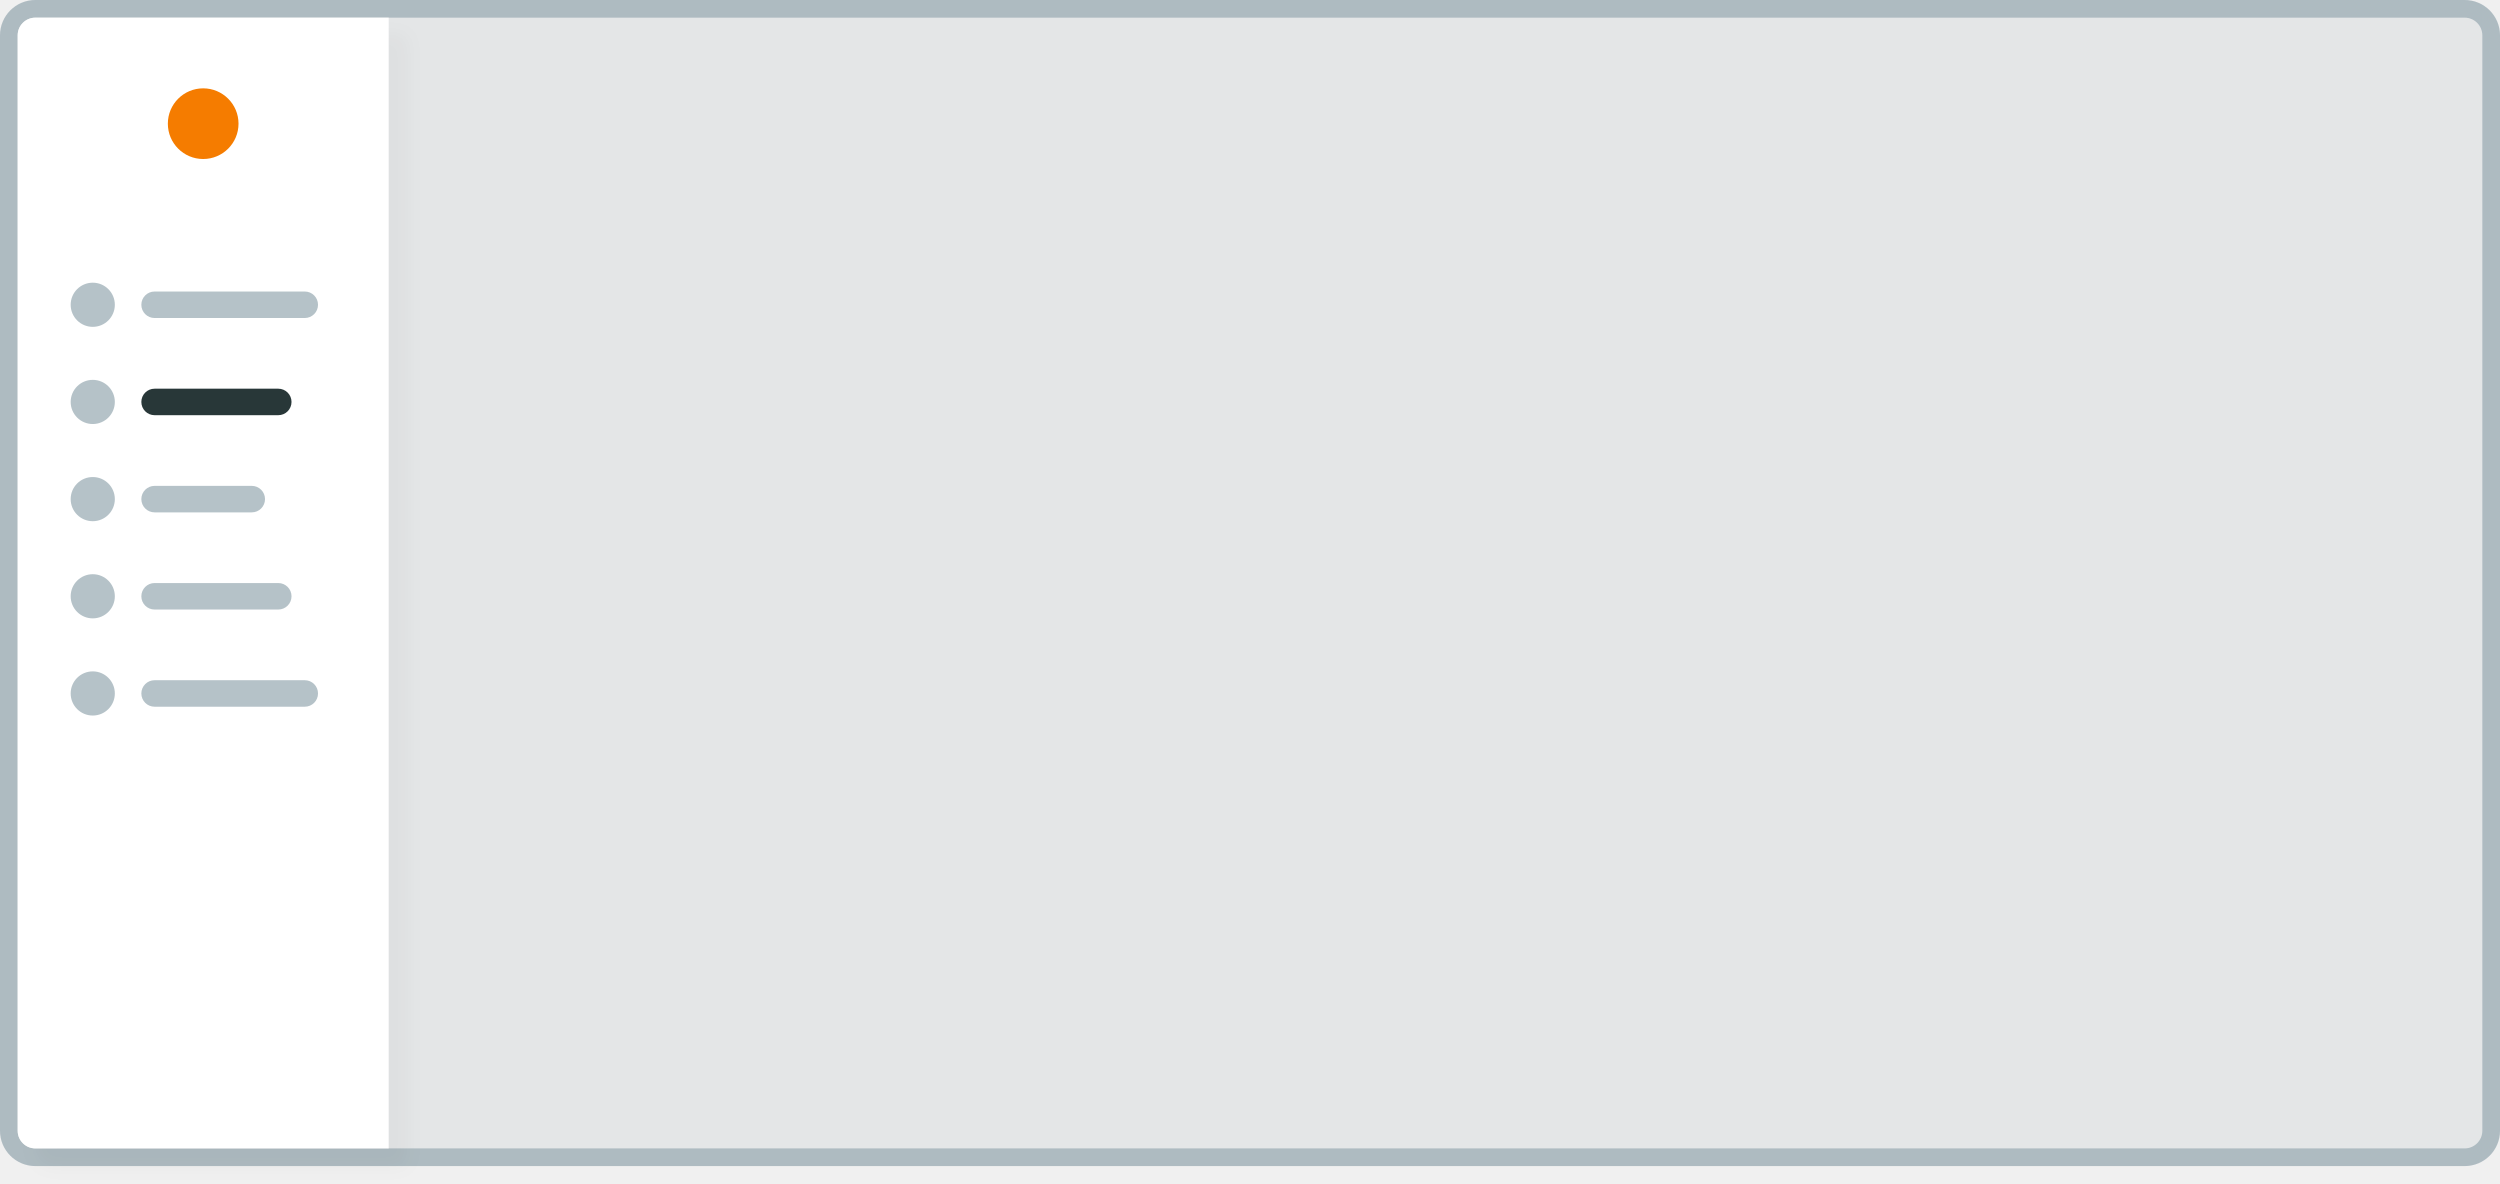
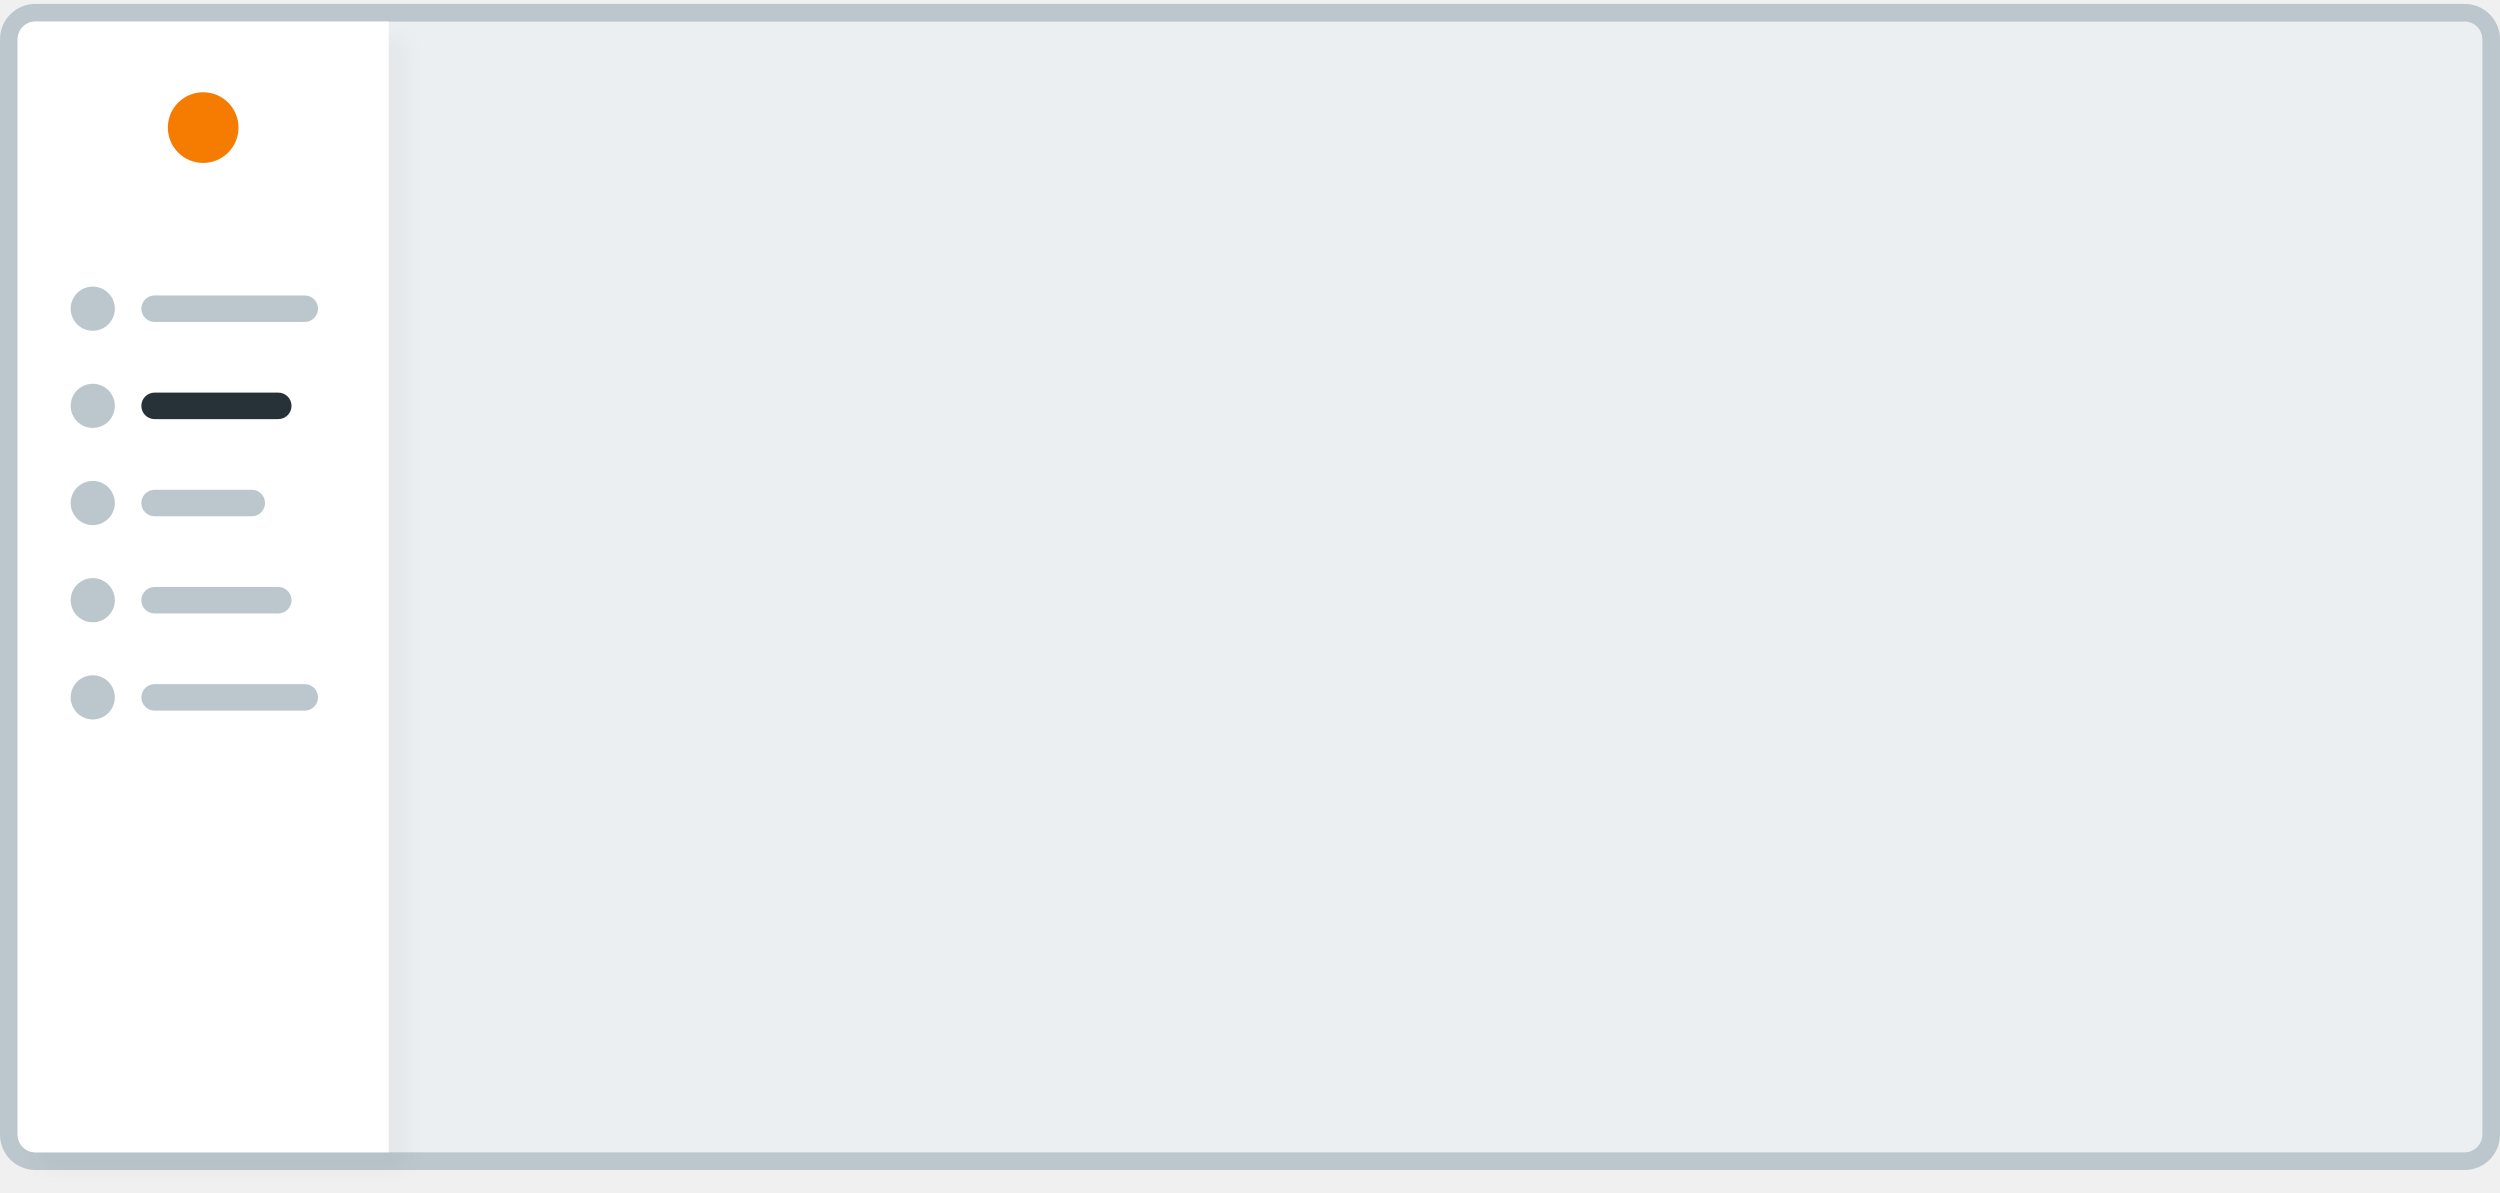
- <svg xmlns="http://www.w3.org/2000/svg" width="283" height="134" viewBox="0 0 283 134" fill="none">
-   <rect width="283" height="132" rx="4" fill="#78909C" fill-opacity="0.1" />
-   <rect x="1" y="1" width="281" height="130" rx="3" stroke="#78909C" stroke-opacity="0.5" stroke-width="2" />
+ <svg xmlns="http://www.w3.org/2000/svg" width="283" height="135" viewBox="0 0 283 135" fill="none">
+   <rect x="1" y="1.443" width="281" height="130" rx="3" fill="#ECEFF1" stroke="#BBC7CD" stroke-width="2" />
  <g filter="url(#filter0_d)">
-     <path d="M2 4C2 2.895 2.895 2 4 2H44V130H4C2.895 130 2 129.105 2 128V4Z" fill="white" />
+     <path d="M2 4.443C2 3.339 2.895 2.443 4 2.443H44V130.443H4C2.895 130.443 2 129.548 2 128.443V4.443Z" fill="white" />
  </g>
-   <rect x="19" y="10" width="8" height="8" rx="4" fill="#F57C00" />
-   <rect x="16" y="33" width="20" height="3" rx="1.5" fill="#B5C2C8" />
-   <rect x="16" y="44" width="17" height="3" rx="1.5" fill="#283738" />
-   <rect x="16" y="77" width="20" height="3" rx="1.5" fill="#B5C2C8" />
-   <rect x="16" y="55" width="14" height="3" rx="1.5" fill="#B5C2C8" />
-   <rect x="16" y="66" width="17" height="3" rx="1.5" fill="#B5C2C8" />
-   <rect x="8" y="32" width="5" height="5" rx="2.5" fill="#B5C2C8" />
-   <rect x="8" y="43" width="5" height="5" rx="2.5" fill="#B5C2C8" />
-   <rect x="8" y="76" width="5" height="5" rx="2.5" fill="#B5C2C8" />
-   <rect x="8" y="54" width="5" height="5" rx="2.5" fill="#B5C2C8" />
-   <rect x="8" y="65" width="5" height="5" rx="2.5" fill="#B5C2C8" />
+   <rect x="19" y="10.443" width="8" height="8" rx="4" fill="#F57C00" />
+   <rect x="16" y="33.443" width="20" height="3" rx="1.5" fill="#BBC7CD" />
+   <rect x="16" y="44.443" width="17" height="3" rx="1.5" fill="#263238" />
+   <rect x="16" y="77.443" width="20" height="3" rx="1.5" fill="#BBC7CD" />
+   <rect x="16" y="55.443" width="14" height="3" rx="1.5" fill="#BBC7CD" />
+   <rect x="16" y="66.443" width="17" height="3" rx="1.5" fill="#BBC7CD" />
+   <rect x="8" y="32.443" width="5" height="5" rx="2.5" fill="#BBC7CD" />
+   <rect x="8" y="43.443" width="5" height="5" rx="2.5" fill="#BBC7CD" />
+   <rect x="8" y="76.443" width="5" height="5" rx="2.5" fill="#BBC7CD" />
+   <rect x="8" y="54.443" width="5" height="5" rx="2.5" fill="#BBC7CD" />
+   <rect x="8" y="65.443" width="5" height="5" rx="2.5" fill="#BBC7CD" />
  <defs>
-     <filter id="filter0_d" x="2" y="2" width="46" height="132" filterUnits="userSpaceOnUse" color-interpolation-filters="sRGB">
+     <filter id="filter0_d" x="2" y="2.443" width="46" height="132" filterUnits="userSpaceOnUse" color-interpolation-filters="sRGB">
      <feFlood flood-opacity="0" result="BackgroundImageFix" />
      <feColorMatrix in="SourceAlpha" type="matrix" values="0 0 0 0 0 0 0 0 0 0 0 0 0 0 0 0 0 0 127 0" />
      <feOffset dx="2" dy="2" />
      <feGaussianBlur stdDeviation="1" />
      <feColorMatrix type="matrix" values="0 0 0 0 0 0 0 0 0 0 0 0 0 0 0 0 0 0 0.03 0" />
      <feBlend mode="normal" in2="BackgroundImageFix" result="effect1_dropShadow" />
      <feBlend mode="normal" in="SourceGraphic" in2="effect1_dropShadow" result="shape" />
    </filter>
  </defs>
</svg>
